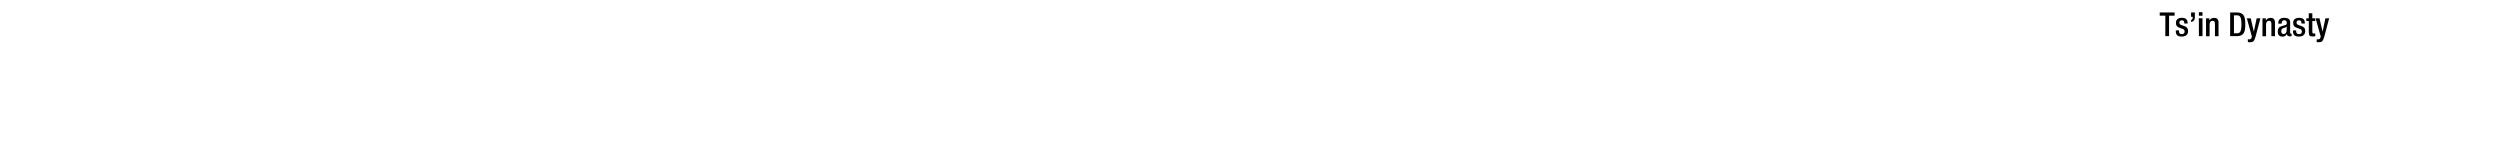
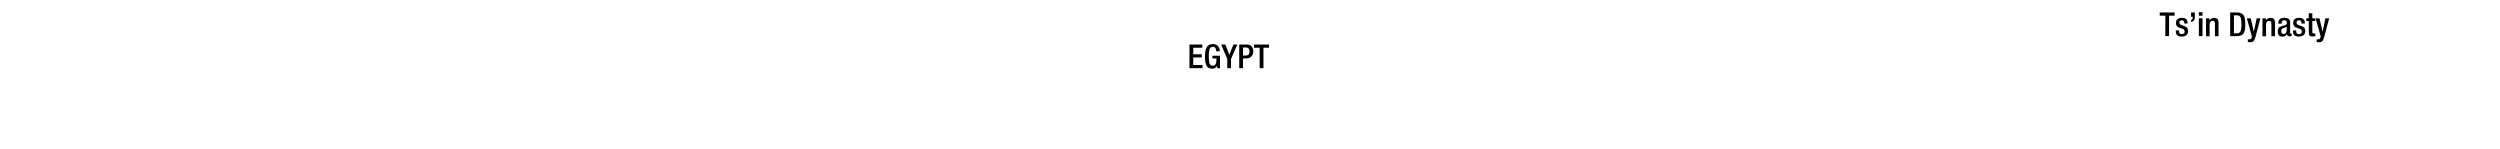
<svg xmlns="http://www.w3.org/2000/svg" id="Text" viewBox="0 0 1847.91 110">
+   <g id="Egytians">
+     <path d="M879.24,32.91h9.46v2.35H882v4.86h6.27v2.35H882v5.59h6.86v2.35h-9.66Z" />
+     <path d="M899.68,48.37h0a3.63,3.63,0,0,1-3.83,2.38c-3.82,0-5.19-2.84-5.19-9.09s1.76-9.09,5.81-9.09a4.76,4.76,0,0,1,5.12,5v.31h-2.65v-.41c0-1.3-.54-2.85-2.45-2.85s-3,1.33-3,6.92.93,7,2.82,7c2.13,0,2.92-1.52,2.92-5.34H896.2V41.19h5.58v9.22h-2.1Z" />
+     <path d="M907.15,43.57l-4.51-10.66h3.11l2.94,7.55,3-7.55h2.91l-4.68,10.66v6.84h-2.79Z" />
+     <path d="M916,32.91h5.53c3.36,0,4.83,2.11,4.83,5.1s-1.86,5.17-5.12,5.17h-2.45v7.23H916Zm2.79,8.16h2c1.49,0,2.79-.78,2.79-3,0-1.89-.76-3-3-3h-1.79Z" />
+     <path d="M931.08,35.26h-4.16V32.91H938v2.35h-4.09V50.41h-2.8Z" />
+   </g>
  <g id="Chinese">
    <path d="M1600.56,11.58h-4.17V9.22h11v2.36h-4.09V26.72h-2.79Z" />
    <path d="M1614.55,17.39V17c0-1-.37-2-1.74-2-1.06,0-1.89.46-1.89,1.71,0,1.06.47,1.45,1.86,1.94l1.69.59c2,.66,2.87,1.71,2.87,3.8,0,2.81-2.08,4-4.73,4-3.33,0-4.34-1.54-4.34-4.09v-.49h2.36v.42c0,1.54.51,2.35,2,2.35s2.16-.73,2.16-1.93a1.91,1.91,0,0,0-1.45-1.94l-2.15-.76c-2-.66-2.82-1.69-2.82-3.8,0-2.47,1.76-3.63,4.51-3.63,3.36,0,4.12,2,4.12,3.61v.59Z" />
    <path d="M1619.57,9.22h2.79v3.24c0,2-.63,3.36-2.79,3.77V14.81c.76-.19,1.22-.9,1.22-2v-.37h-1.22Z" />
    <path d="M1625.3,9H1628v2.65h-2.65Zm0,4.51H1628V26.72h-2.65Z" />
    <path d="M1630.62,13.54h2.5v1.54h.07a3.79,3.79,0,0,1,3.38-1.89c2,0,3.29.91,3.29,3.58v10h-2.65v-9c0-1.76-.47-2.38-1.84-2.38-1.08,0-2.11.81-2.11,2.58v8.84h-2.64Z" />
    <path d="M1648.45,9.22h5c5.49,0,6.17,3.58,6.17,8.75s-.68,8.75-6.17,8.75h-5Zm2.8,15.39h2.3c2.3,0,3.26-1.51,3.26-6.64,0-4.92-.83-6.64-3.26-6.64h-2.3Z" />
    <path d="M1663.67,13.54l2.28,9.9h0l2.1-9.9h2.77l-3.62,13.67c-1.06,3.6-1.87,4.09-4.61,4a4.76,4.76,0,0,1-1.06-.1V29a3.65,3.65,0,0,0,.86.09c.91,0,1.5-.17,1.79-1l.34-1.07-3.74-13.48Z" />
    <path d="M1672.34,13.54h2.5v1.54h.07a3.81,3.81,0,0,1,3.39-1.89c2,0,3.28.91,3.28,3.58v10h-2.65v-9c0-1.76-.46-2.38-1.84-2.38-1.07,0-2.1.81-2.1,2.58v8.84h-2.65Z" />
    <path d="M1692.77,24c0,.49.3.93.69.93a1,1,0,0,0,.44-.08v1.72a2.83,2.83,0,0,1-1.3.32c-1.17,0-2.15-.47-2.23-1.74h0a3.39,3.39,0,0,1-3.28,1.93c-2.13,0-3.43-1.15-3.43-3.7,0-2.94,1.3-3.55,3.06-4.14l2.06-.56c1-.27,1.55-.54,1.55-1.69s-.42-2-1.82-2c-1.76,0-2,1.25-2,2.52H1684c0-2.82,1.15-4.34,4.63-4.34,2.33,0,4.19.91,4.19,3.24Zm-2.49-4.22a20.62,20.62,0,0,1-3,1.23,2.18,2.18,0,0,0-1.07,2.13c0,1.1.54,2,1.64,2,1.59,0,2.38-1.17,2.38-3.13Z" />
    <path d="M1701.15,17.39V17c0-1-.36-2-1.74-2-1.05,0-1.88.46-1.88,1.71,0,1.06.46,1.45,1.86,1.94l1.69.59c2,.66,2.87,1.71,2.87,3.8,0,2.81-2.09,4-4.73,4-3.34,0-4.34-1.54-4.34-4.09v-.49h2.35v.42c0,1.54.52,2.35,2.06,2.35s2.16-.73,2.16-1.93a1.91,1.91,0,0,0-1.45-1.94l-2.15-.76c-2-.66-2.82-1.69-2.82-3.8,0-2.47,1.76-3.63,4.51-3.63,3.35,0,4.11,2,4.11,3.61v.59Z" />
    <path d="M1704.73,13.54h1.81V9.79h2.65v3.75h2.16v2h-2.16v7.86c0,1.06.29,1.4,1.2,1.4a5.1,5.1,0,0,0,1-.07v2a8.58,8.58,0,0,1-2.14.22c-1.76,0-2.67-.52-2.67-3.19V15.5h-1.81Z" />
    <path d="M1714.48,13.54l2.28,9.9h0l2.11-9.9h2.76l-3.62,13.67c-1.06,3.6-1.86,4.09-4.61,4a4.67,4.67,0,0,1-1-.1V29a3.54,3.54,0,0,0,.86.09c.9,0,1.49-.17,1.78-1l.35-1.07-3.75-13.48Z" />
  </g>
</svg>
